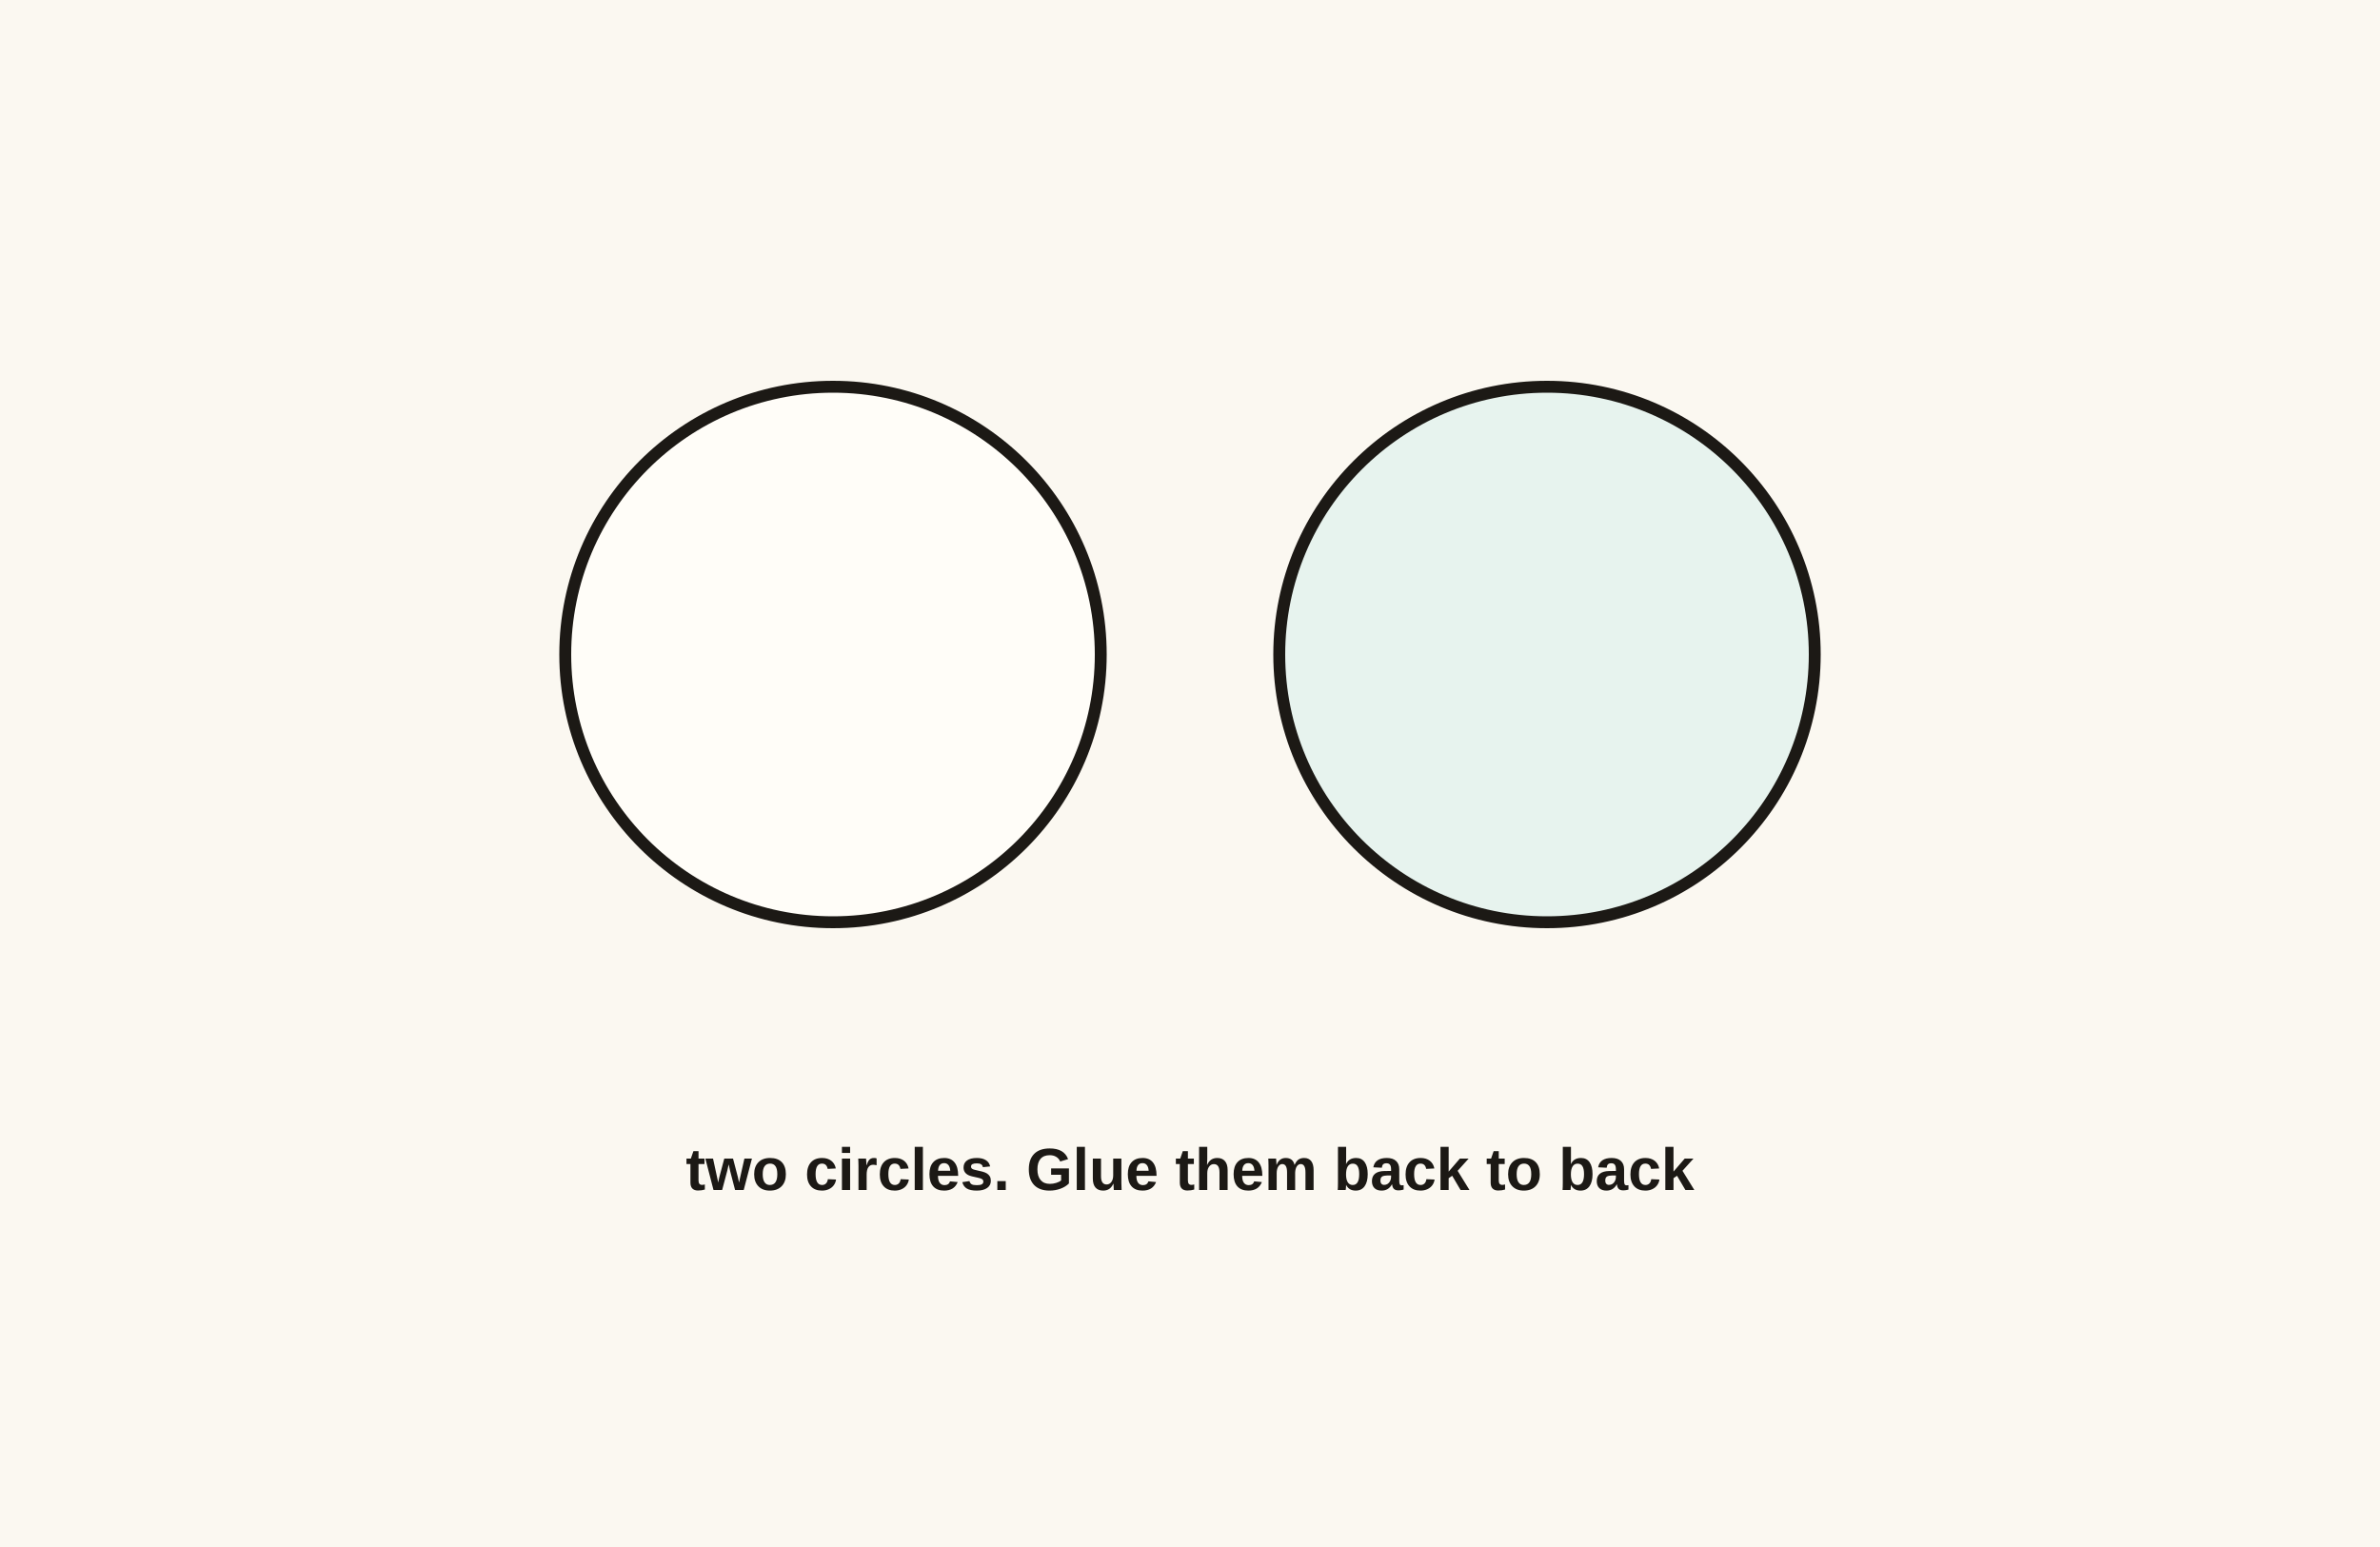
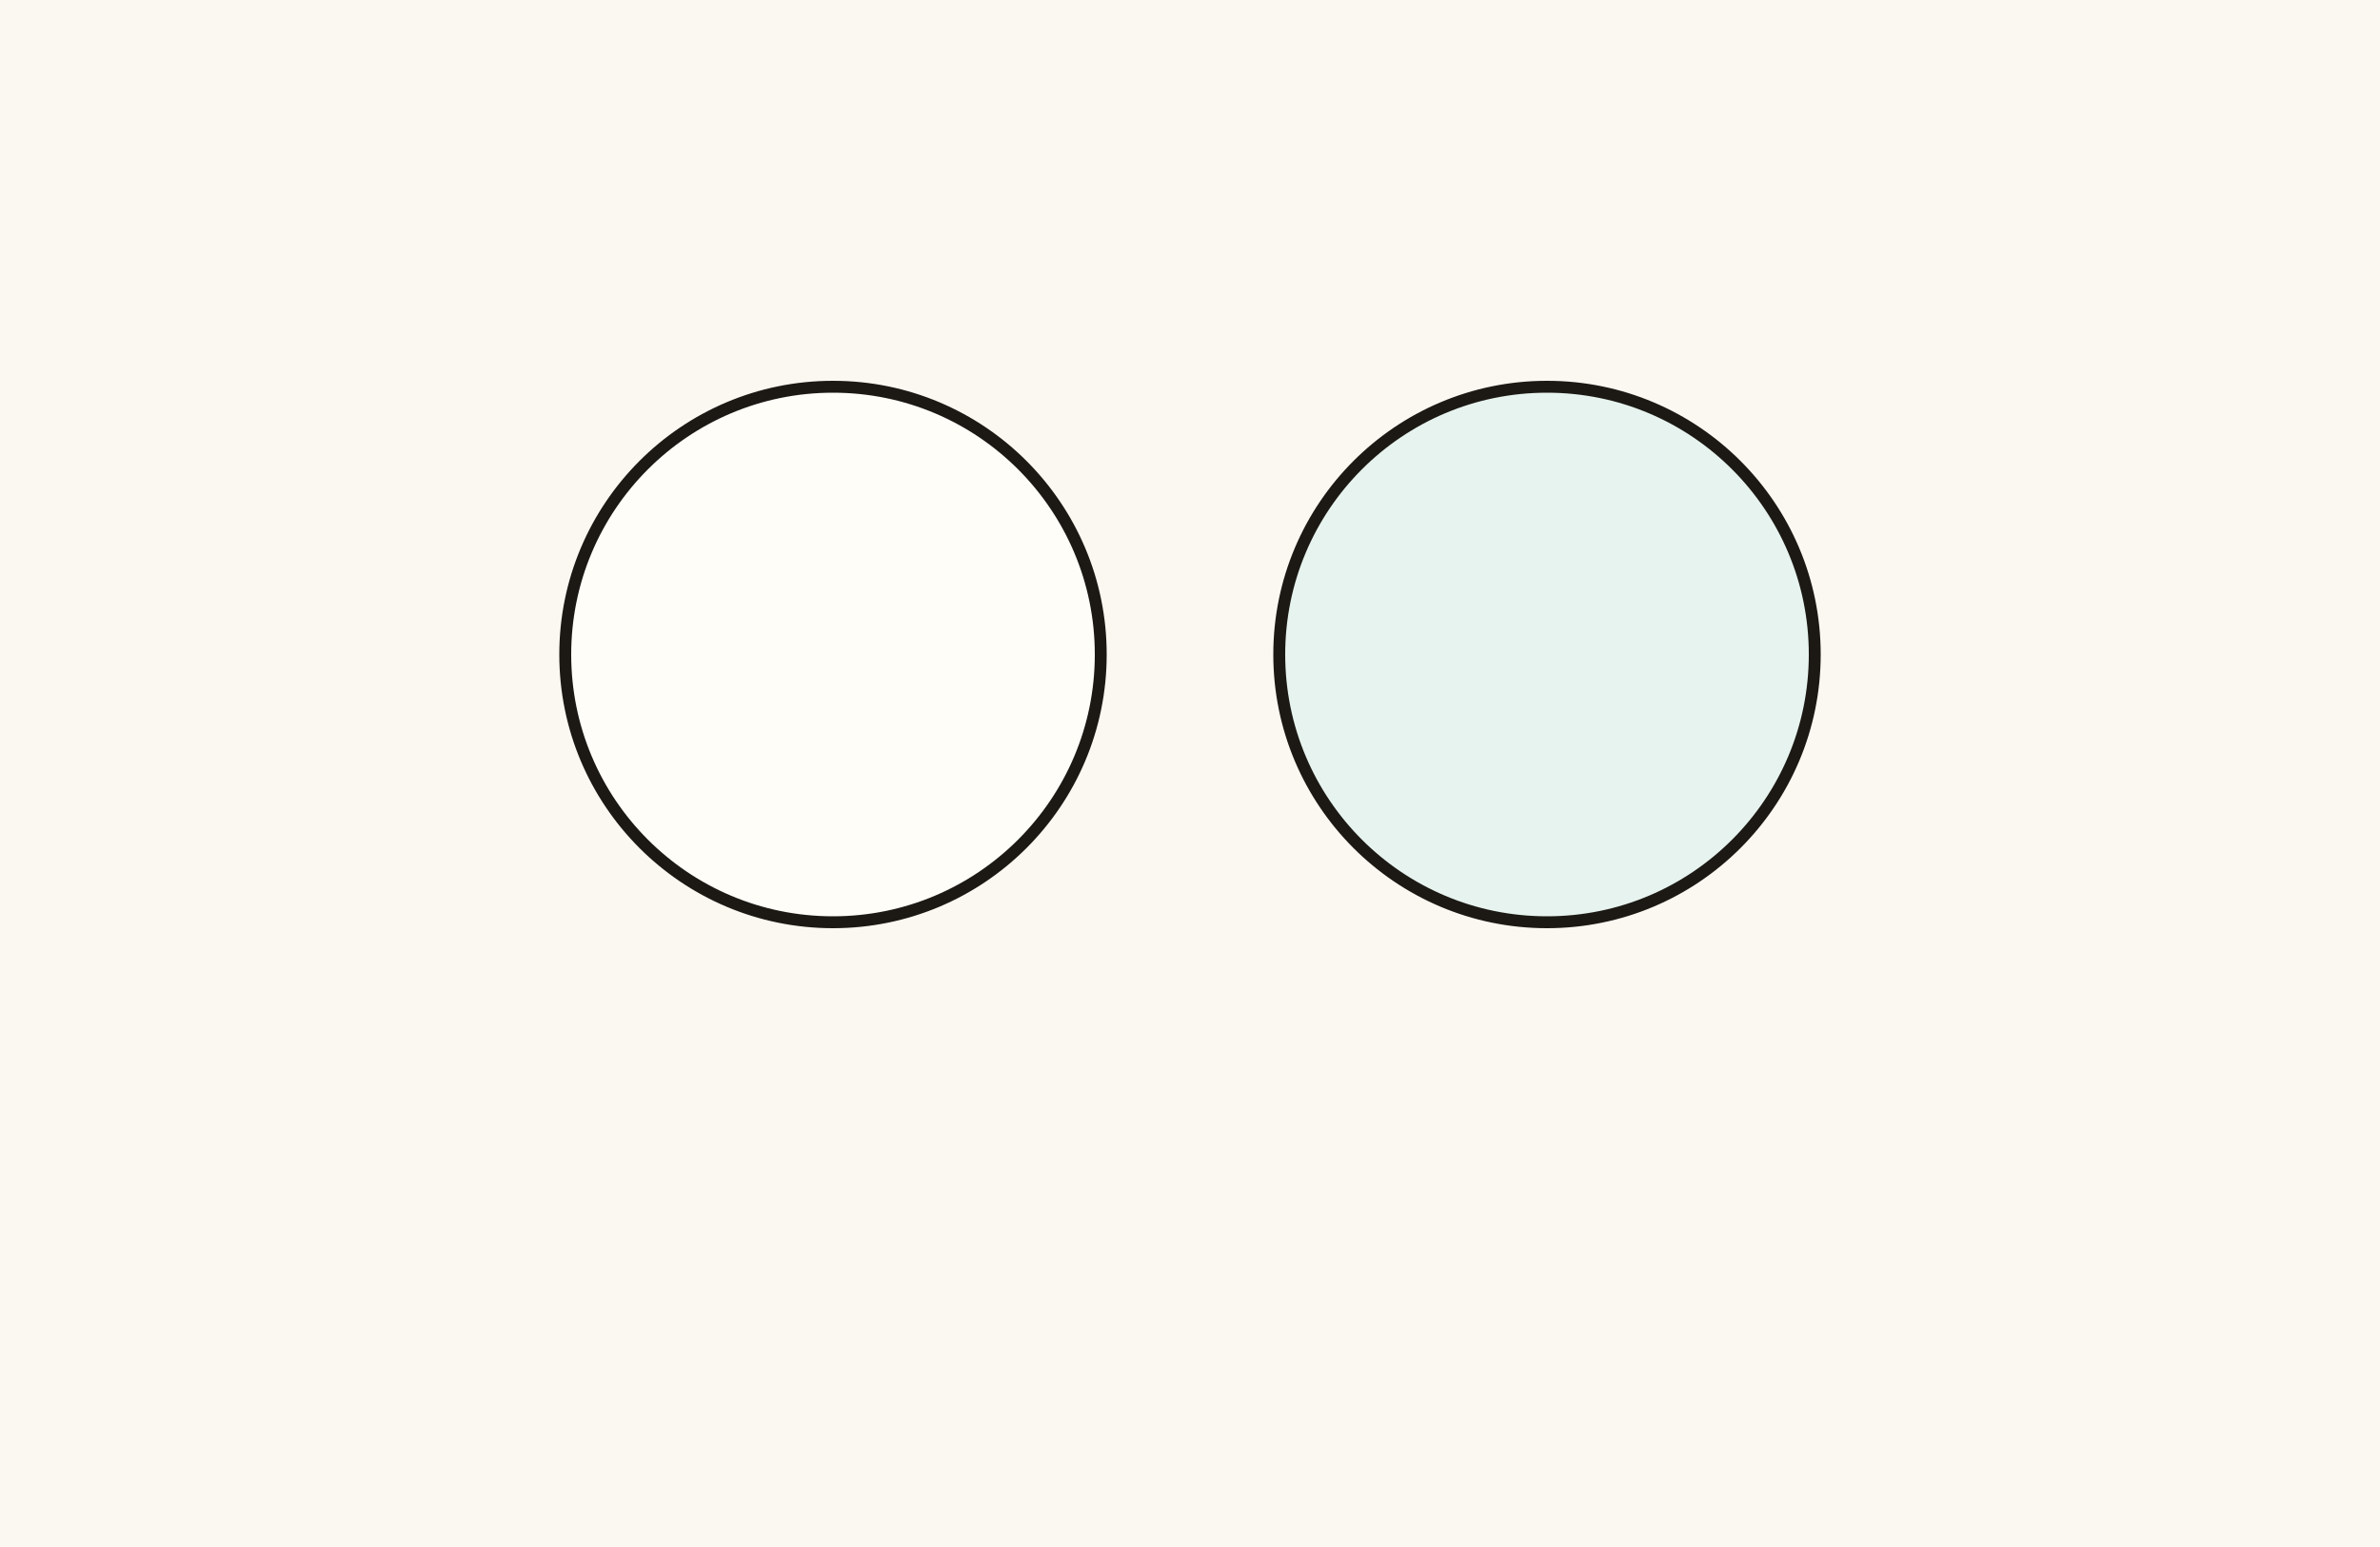
<svg xmlns="http://www.w3.org/2000/svg" width="800" height="520" viewBox="0 0 800 520" role="img">
  <rect width="800" height="520" fill="#fbf8f1" />
  <defs>
    <marker id="arr" viewBox="0 0 10 10" refX="9" refY="5" markerWidth="9" markerHeight="9" orient="auto">
      <path d="M 0 0 L 10 5 L 0 10 z" fill="#1f5c4e" />
    </marker>
  </defs>
  <circle cx="280" cy="220" r="90" fill="#fffdf8" stroke="#1c1915" stroke-width="4" />
  <circle cx="520" cy="220" r="90" fill="#e7f3ee" stroke="#1c1915" stroke-width="4" />
-   <text x="400" y="400" text-anchor="middle" font-size="20" font-family="Arial, Helvetica, sans-serif" font-weight="700" fill="#1c1915">two circles. Glue them back to back</text>
</svg>
